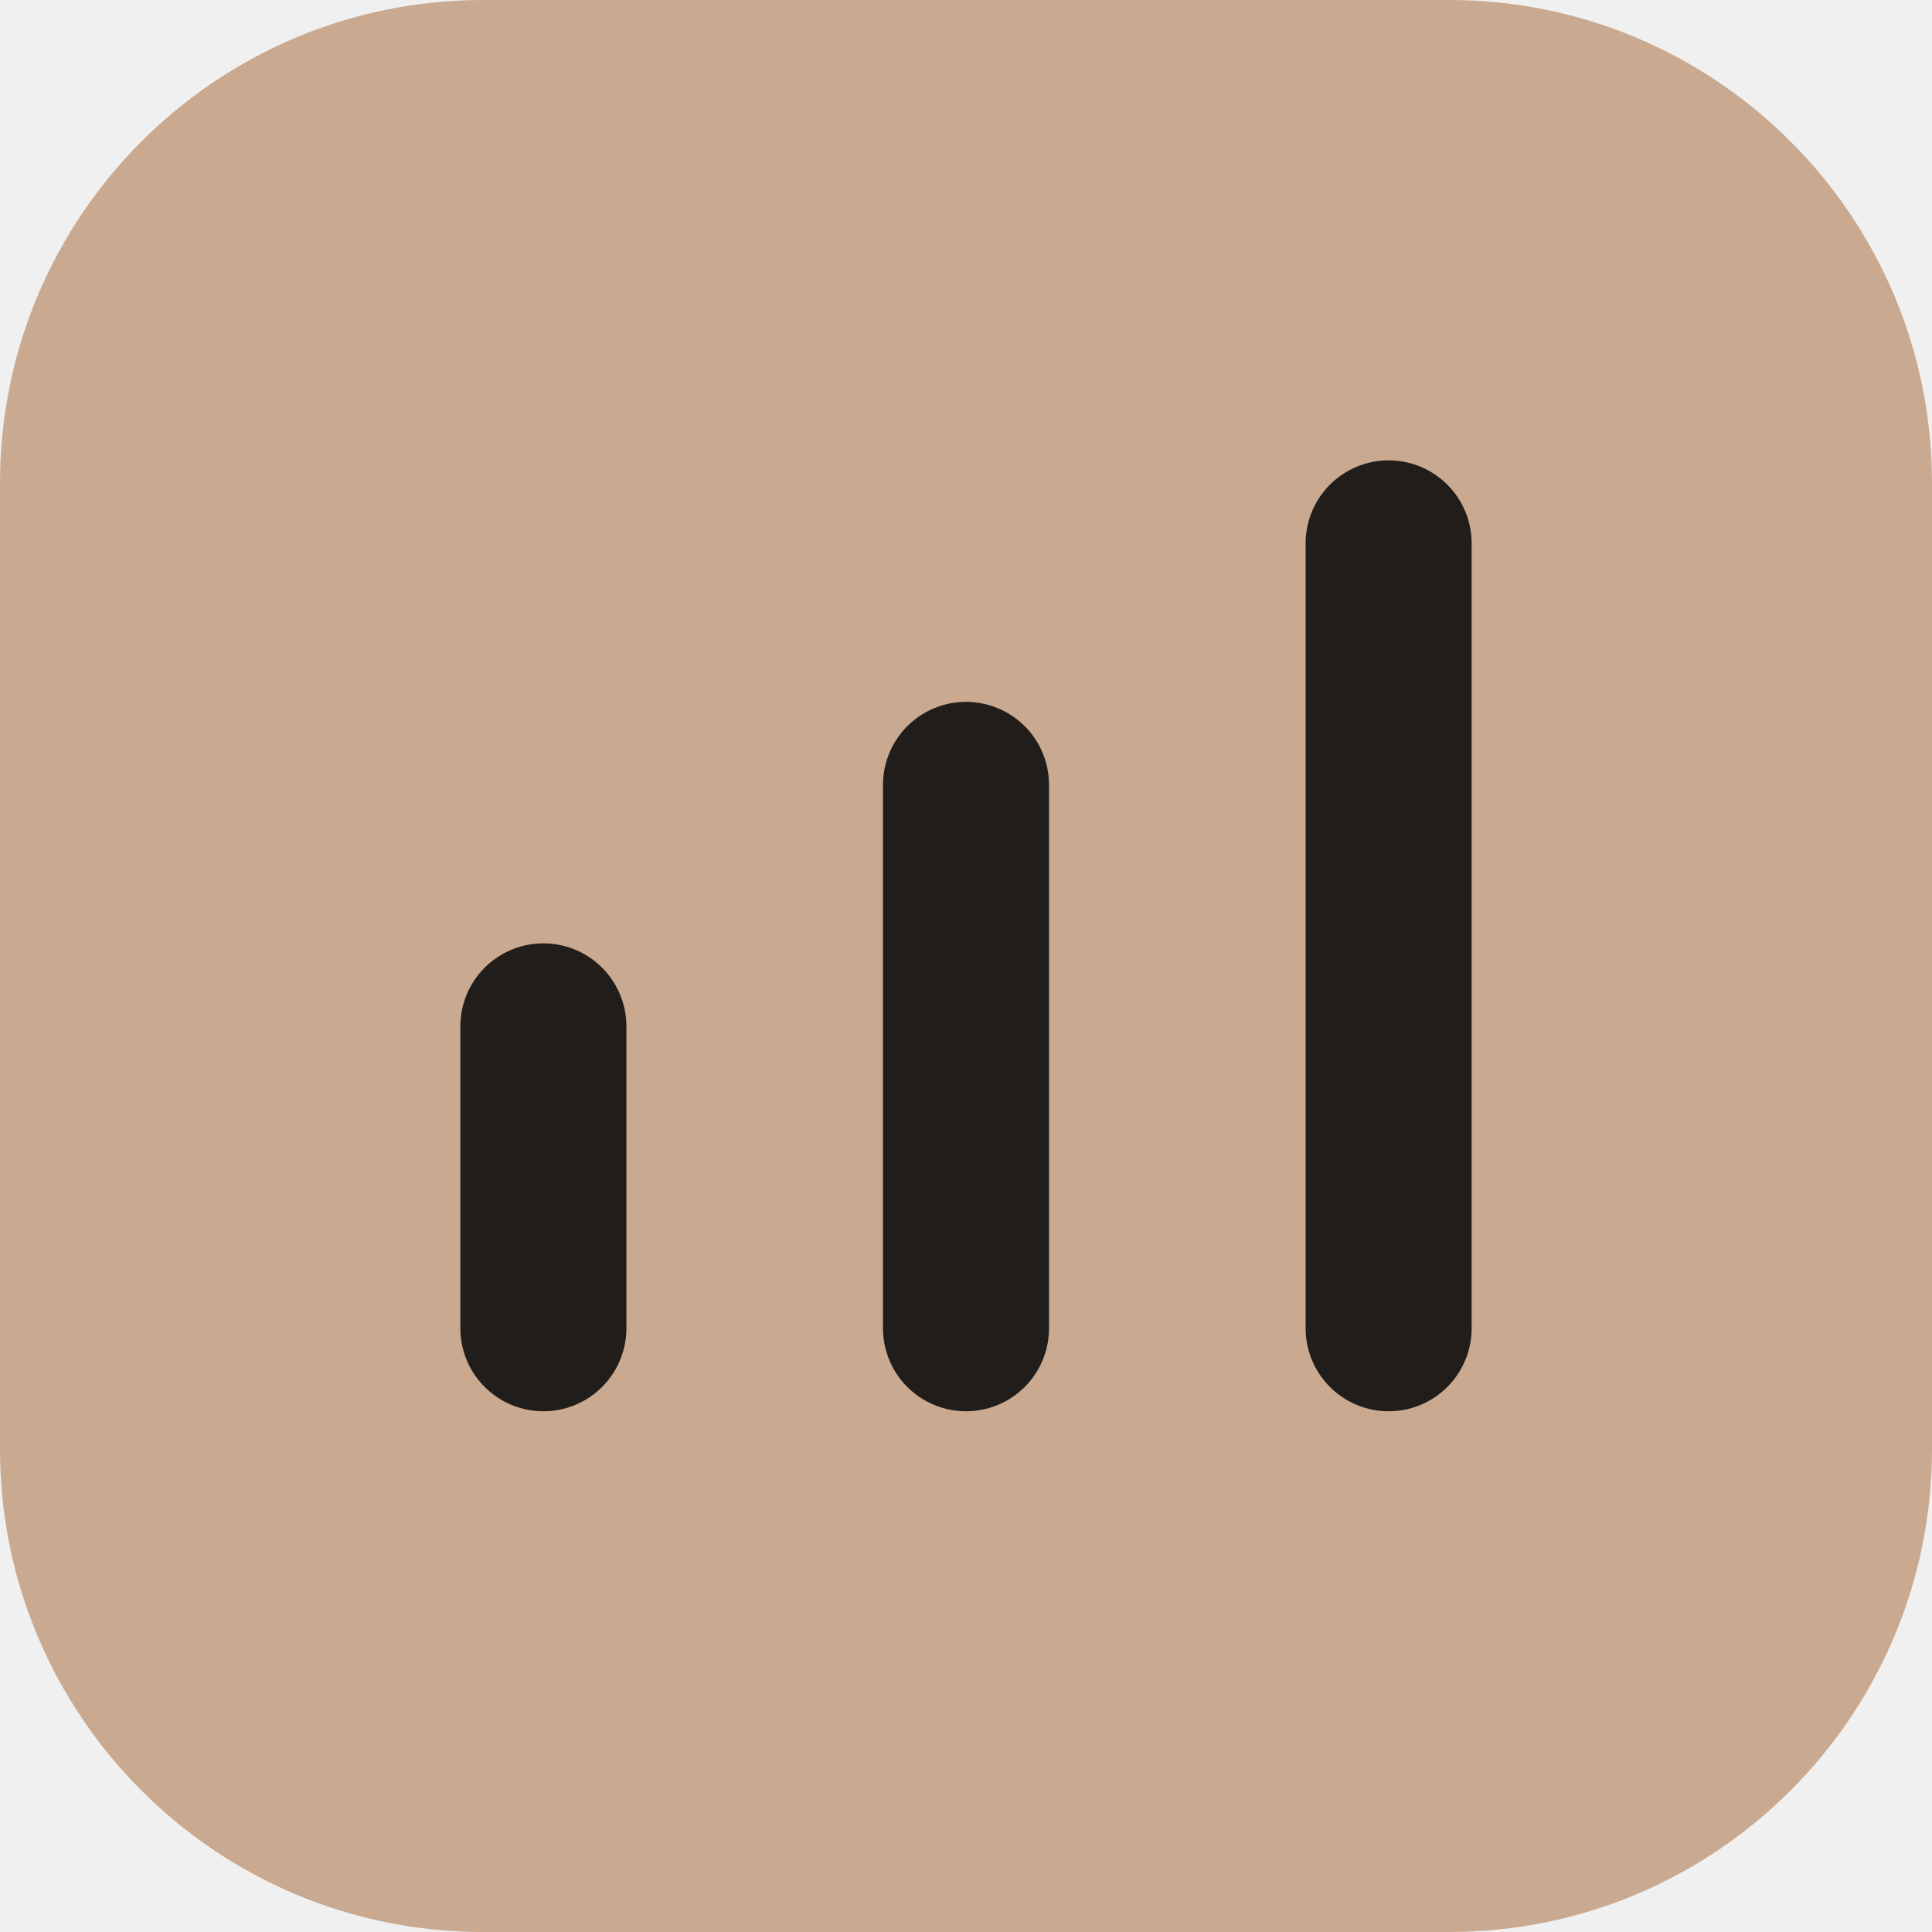
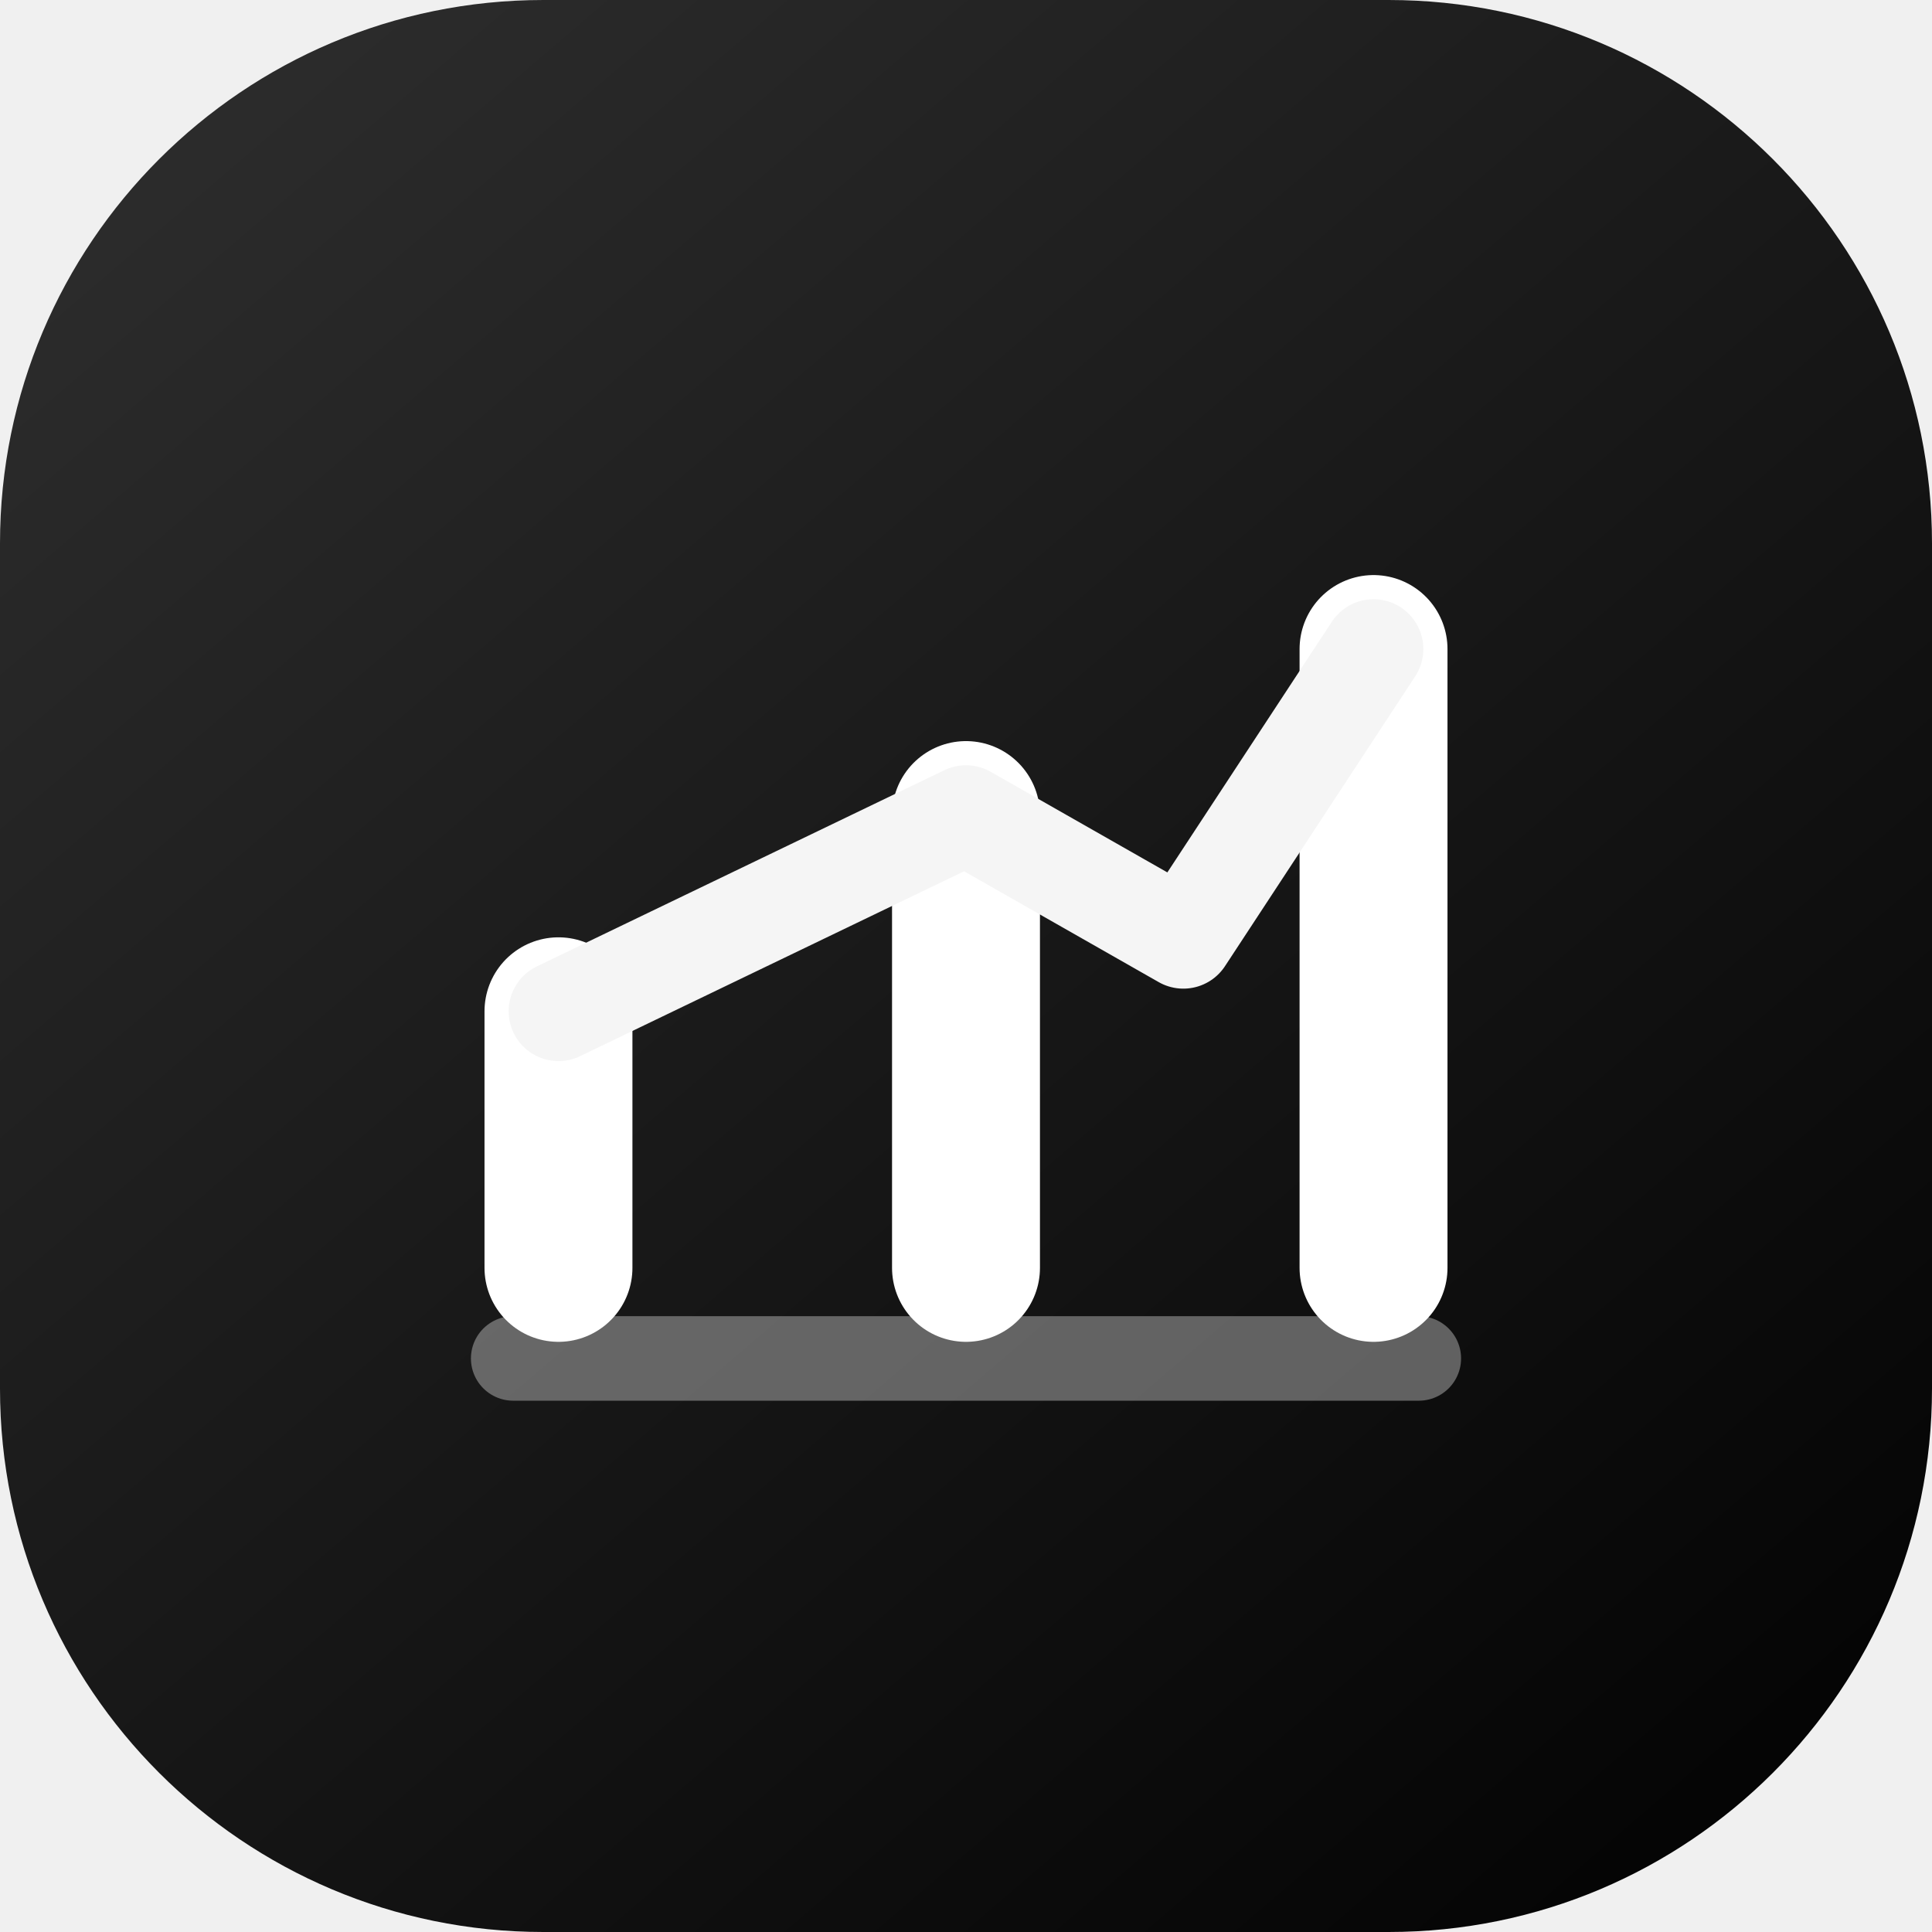
<svg xmlns="http://www.w3.org/2000/svg" viewBox="0 0 32 32" fill="none">
-   <rect width="32" height="32" rx="8" fill="#c9a98f" />
-   <path d="M9 22v-5m7 5V13m7 9V9" stroke="#211d1a" stroke-width="2.75" stroke-linecap="round" />
+   <defs>
+     <linearGradient id="fundo" x1="4" y1="2" x2="28" y2="30" gradientUnits="userSpaceOnUse">
+       <stop stop-color="#2b2b2b" />
+       <stop offset="1" stop-color="#050505" />
+     </linearGradient>
+   </defs>
+   <rect width="32" height="32" rx="9" fill="url(#fundo)" />
+   <path d="M8.5 22.5h15" stroke="#d4d4d4" stroke-width="1.4" stroke-linecap="round" opacity=".42" />
+   <path d="M9.25 21v-4.25m6.75 4.25v-7.5M22.75 21V10.75" stroke="#ffffff" stroke-width="2.45" stroke-linecap="round" />
+   <path d="M9.25 16.75 16 13.5l3.6 2.05 3.15-4.8" stroke="#f5f5f5" stroke-width="1.65" stroke-linecap="round" stroke-linejoin="round" />
</svg>
